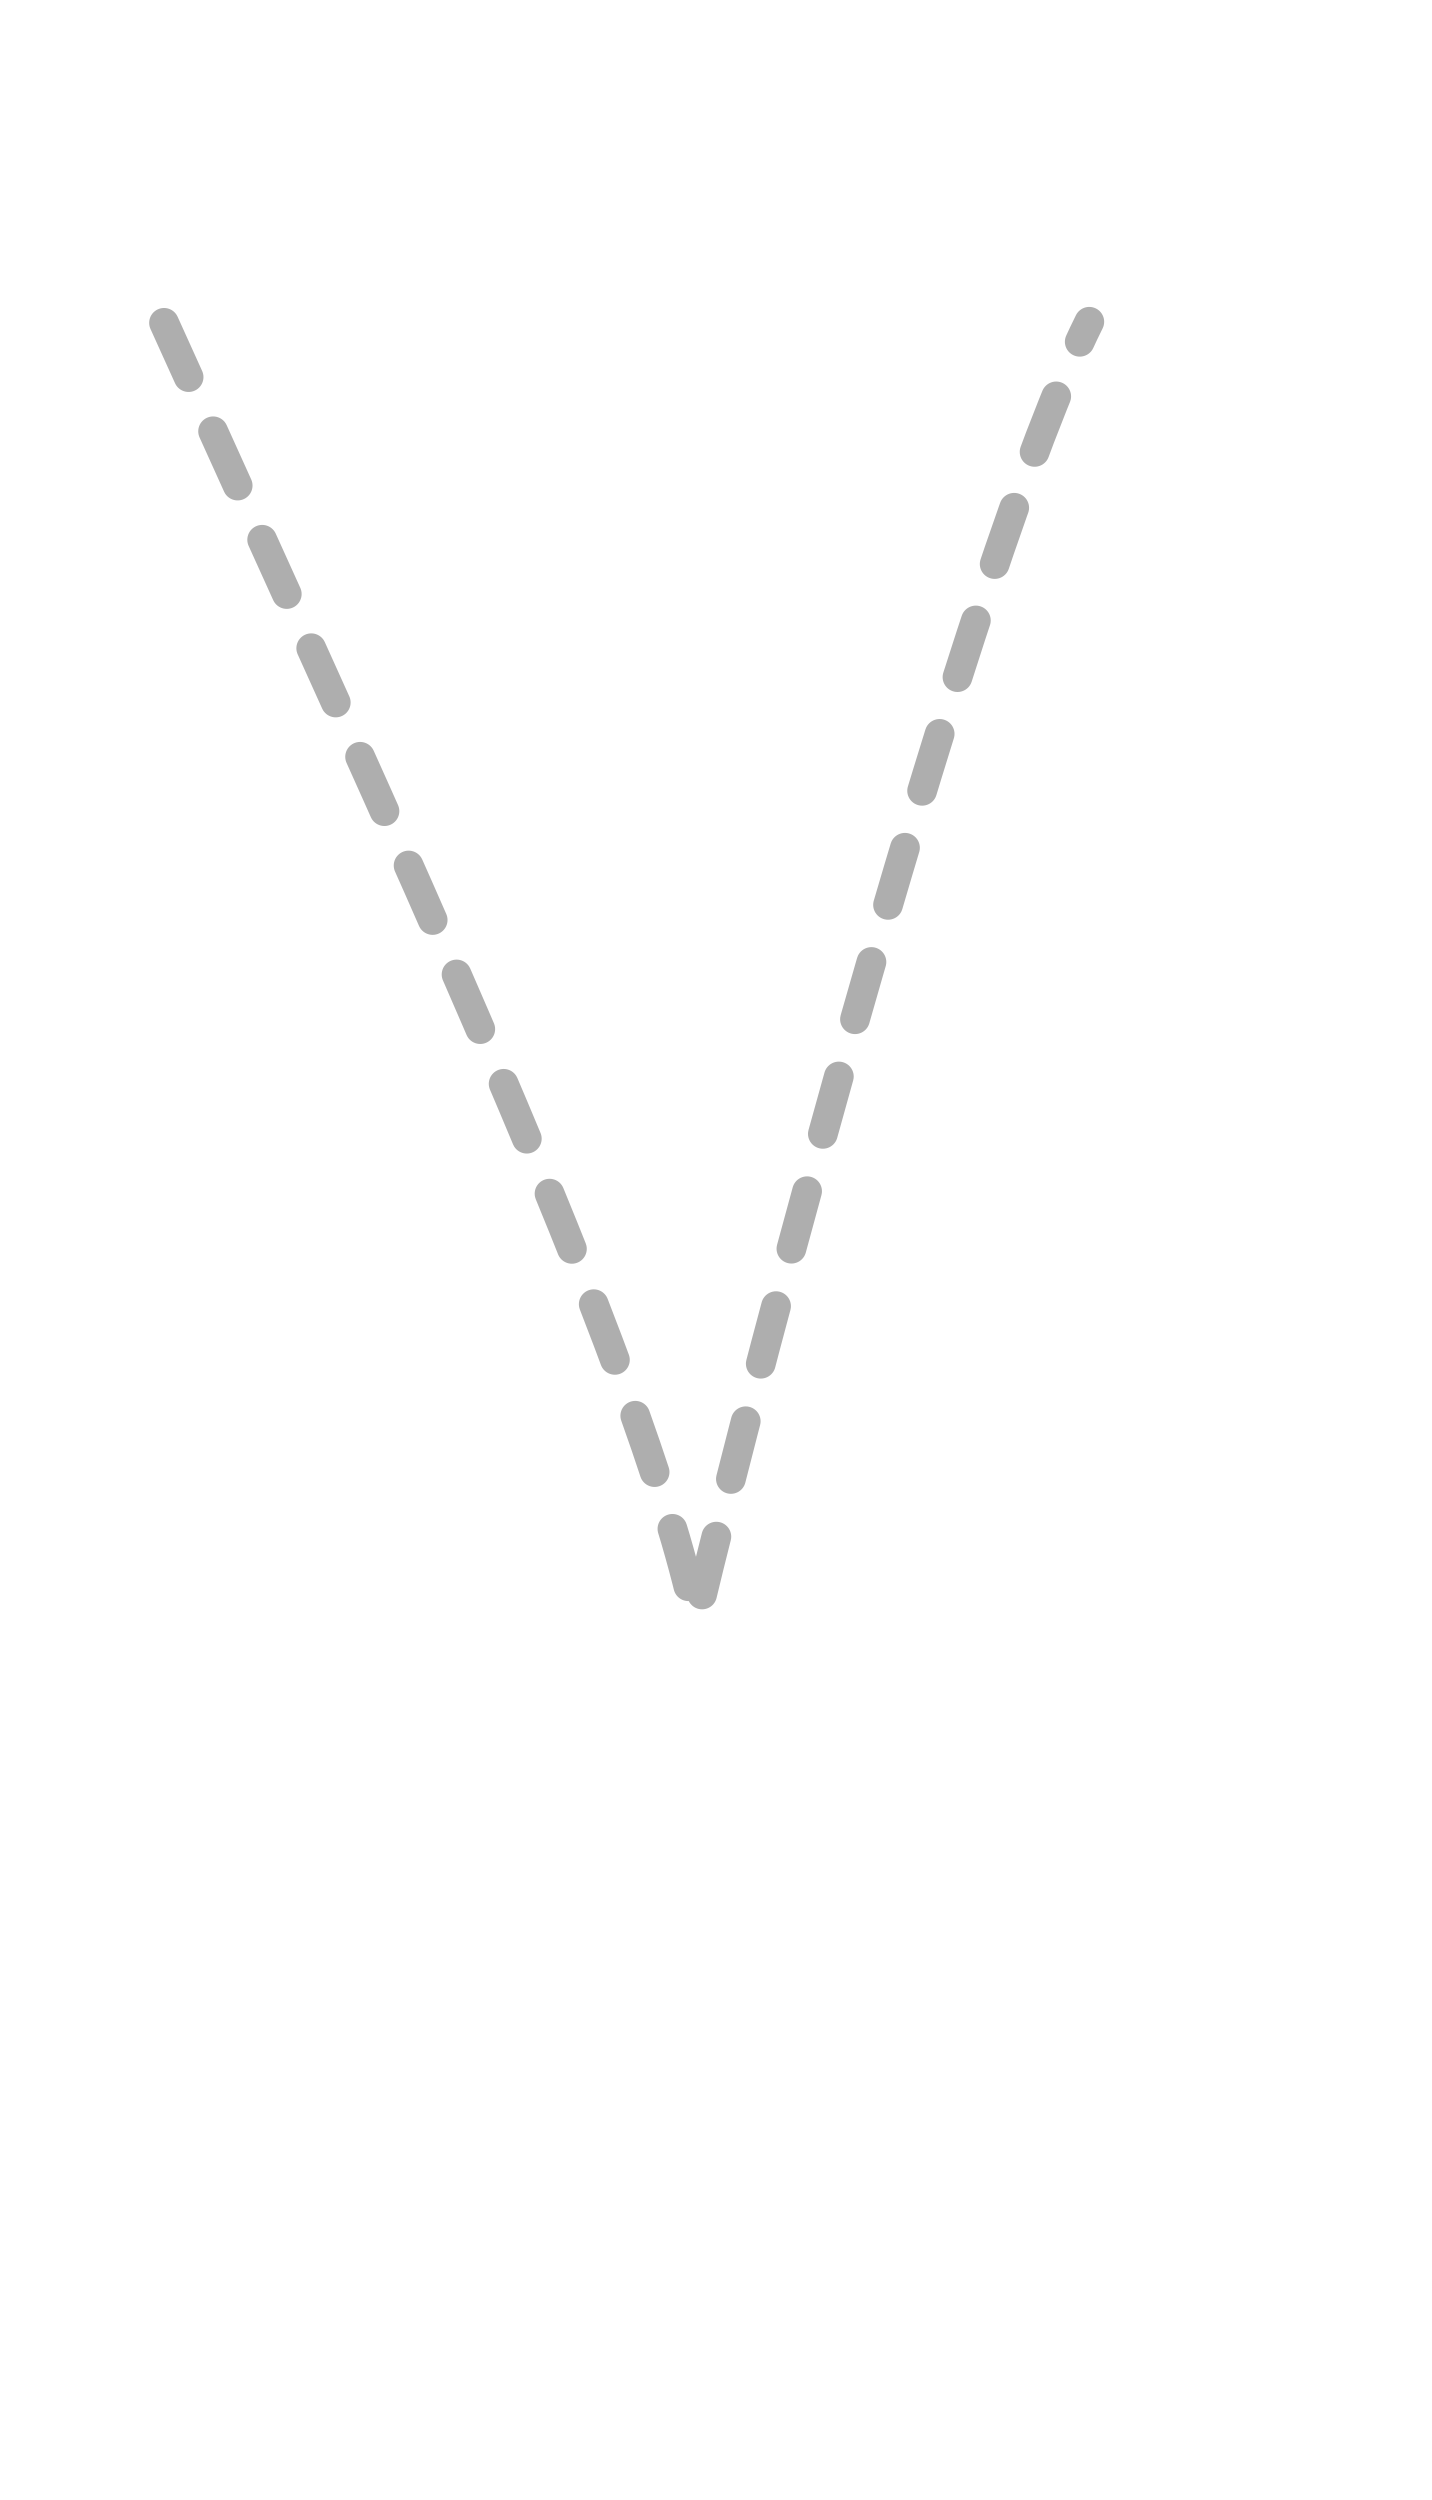
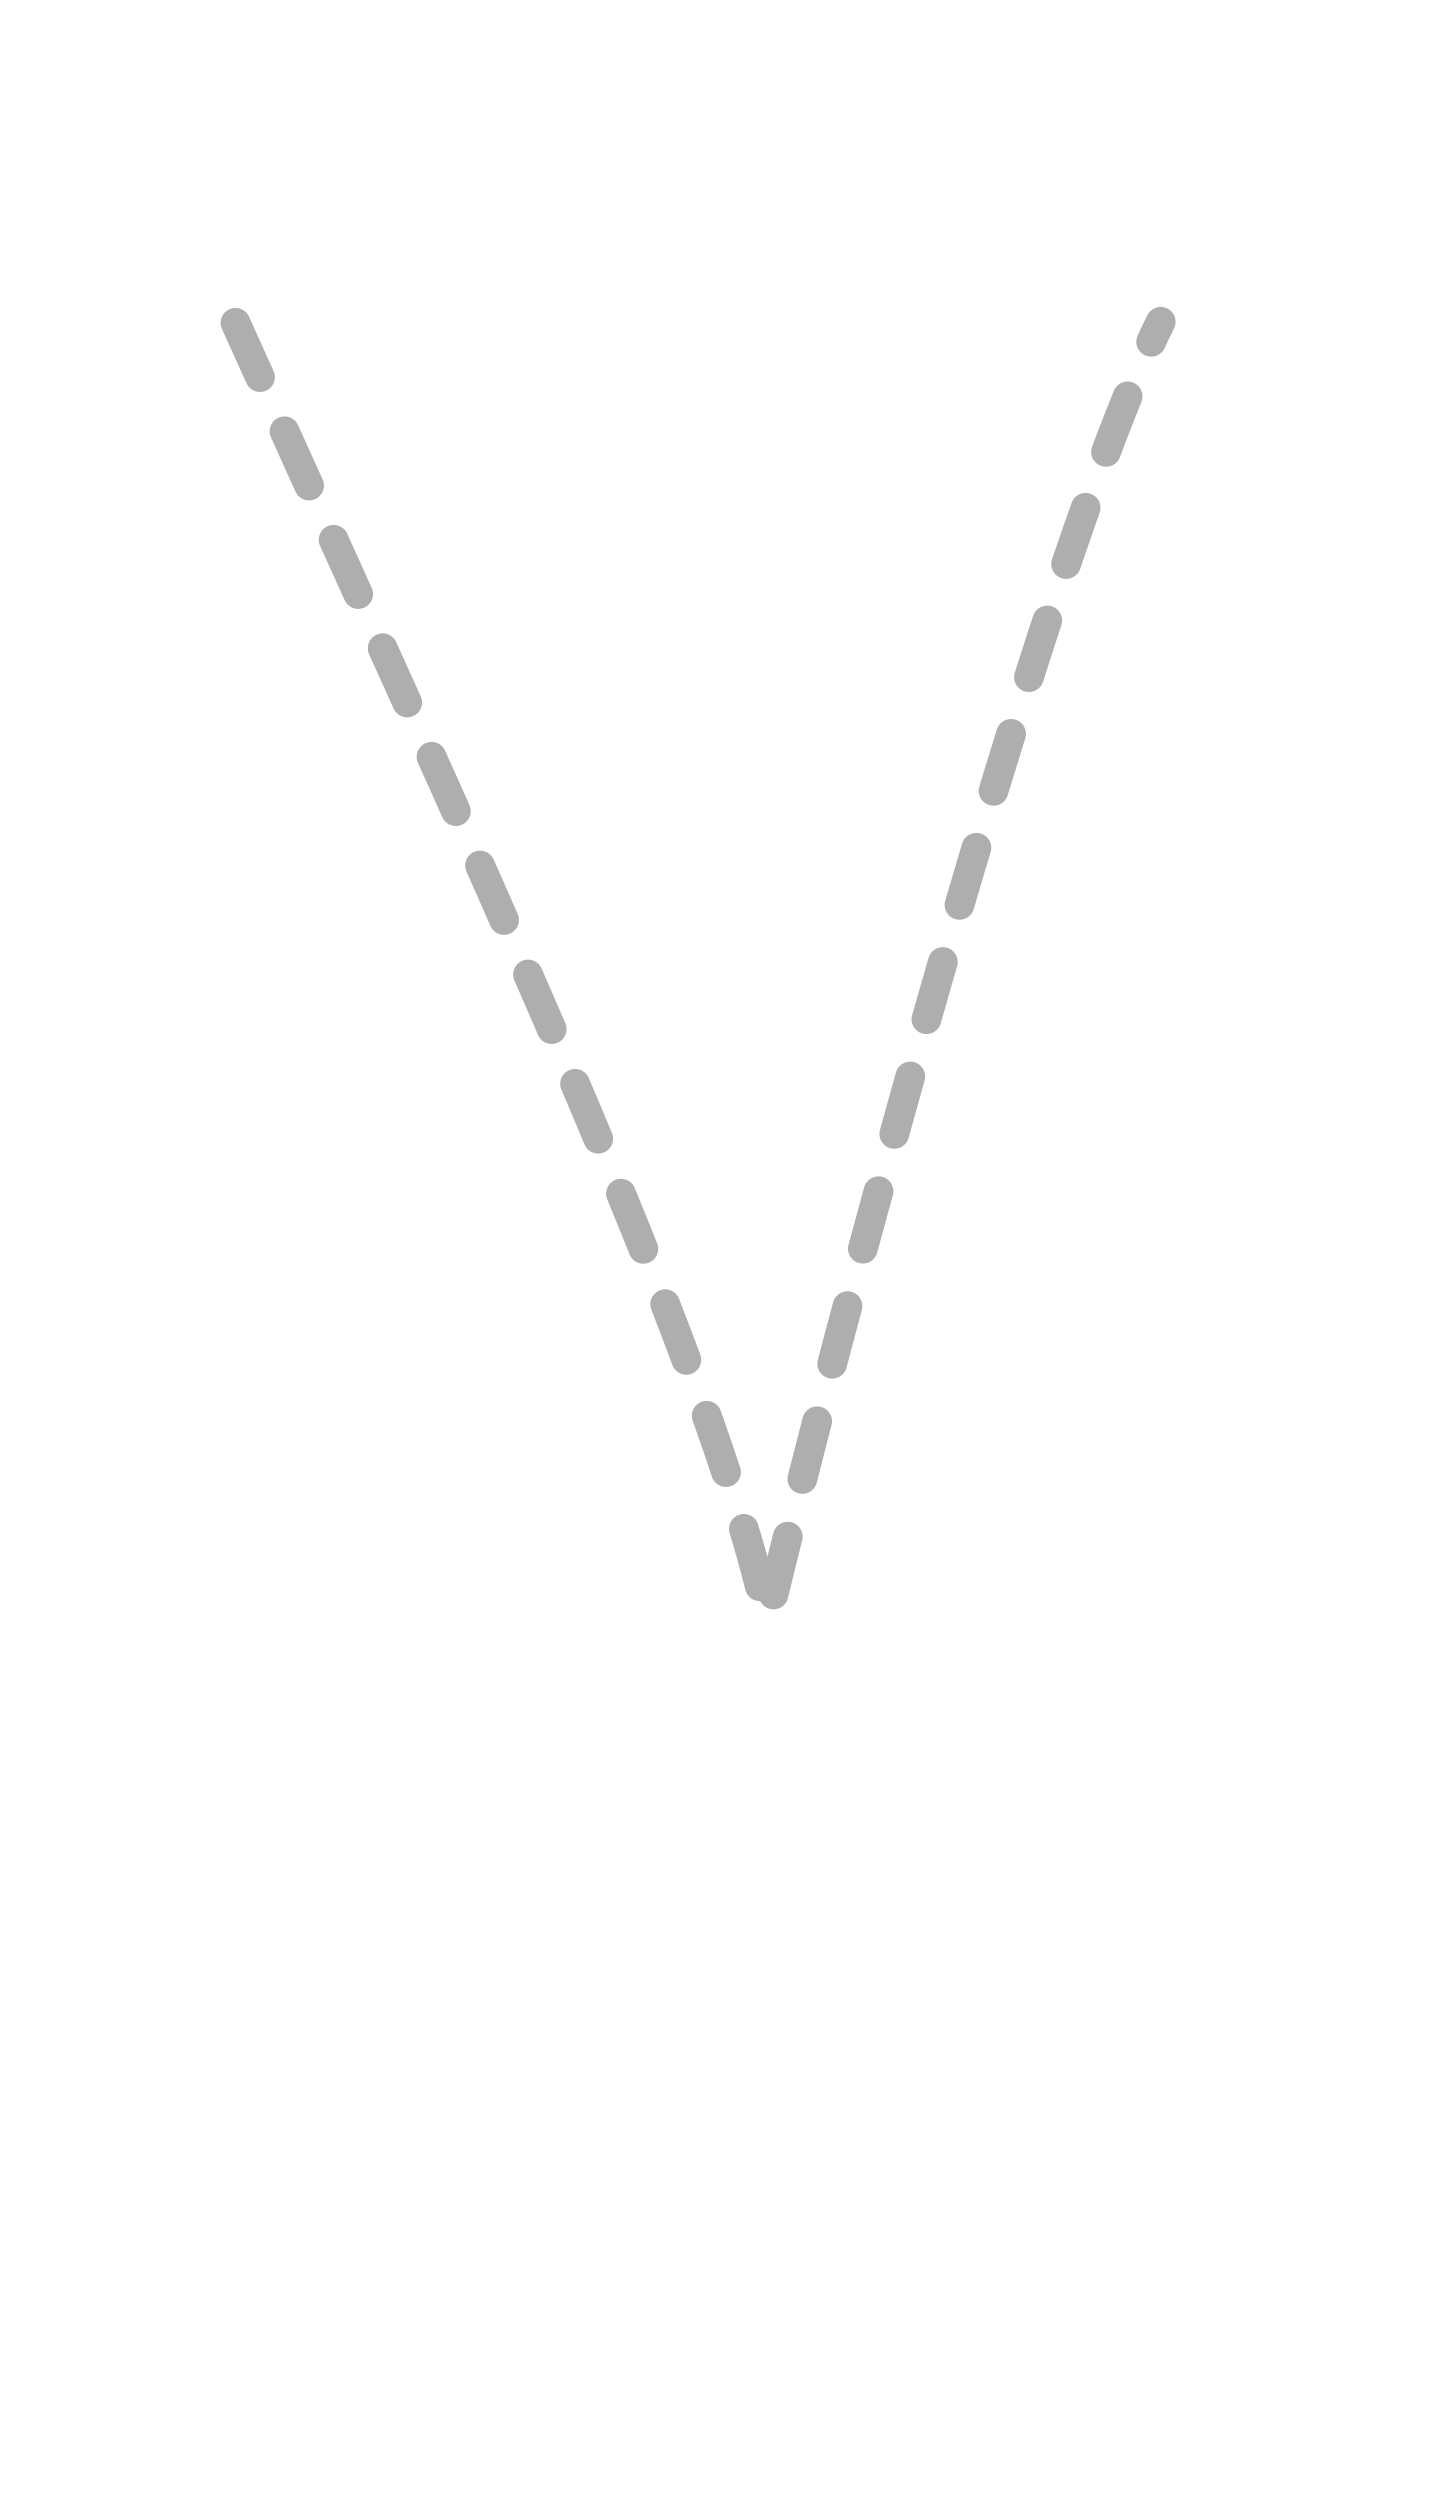
- <svg xmlns="http://www.w3.org/2000/svg" xml:space="preserve" style="fill-rule:evenodd;clip-rule:evenodd;stroke-linecap:round;stroke-linejoin:round" viewBox="0.4 0 24.044 42">
+ <svg xmlns="http://www.w3.org/2000/svg" xml:space="preserve" style="fill-rule:evenodd;clip-rule:evenodd;stroke-linecap:round;stroke-linejoin:round" viewBox="-0.8 0 24.044 42">
  <path d="M3.156 5.424c3.84 8.517 7.999 17.382 8.938 21.78C13.09 23.016 16.668 9.5 18.7 5.406" style="fill:none;fill-rule:nonzero;stroke:#000;stroke-opacity:.32;stroke-width:.5px;stroke-dasharray:1,1" />
</svg>
